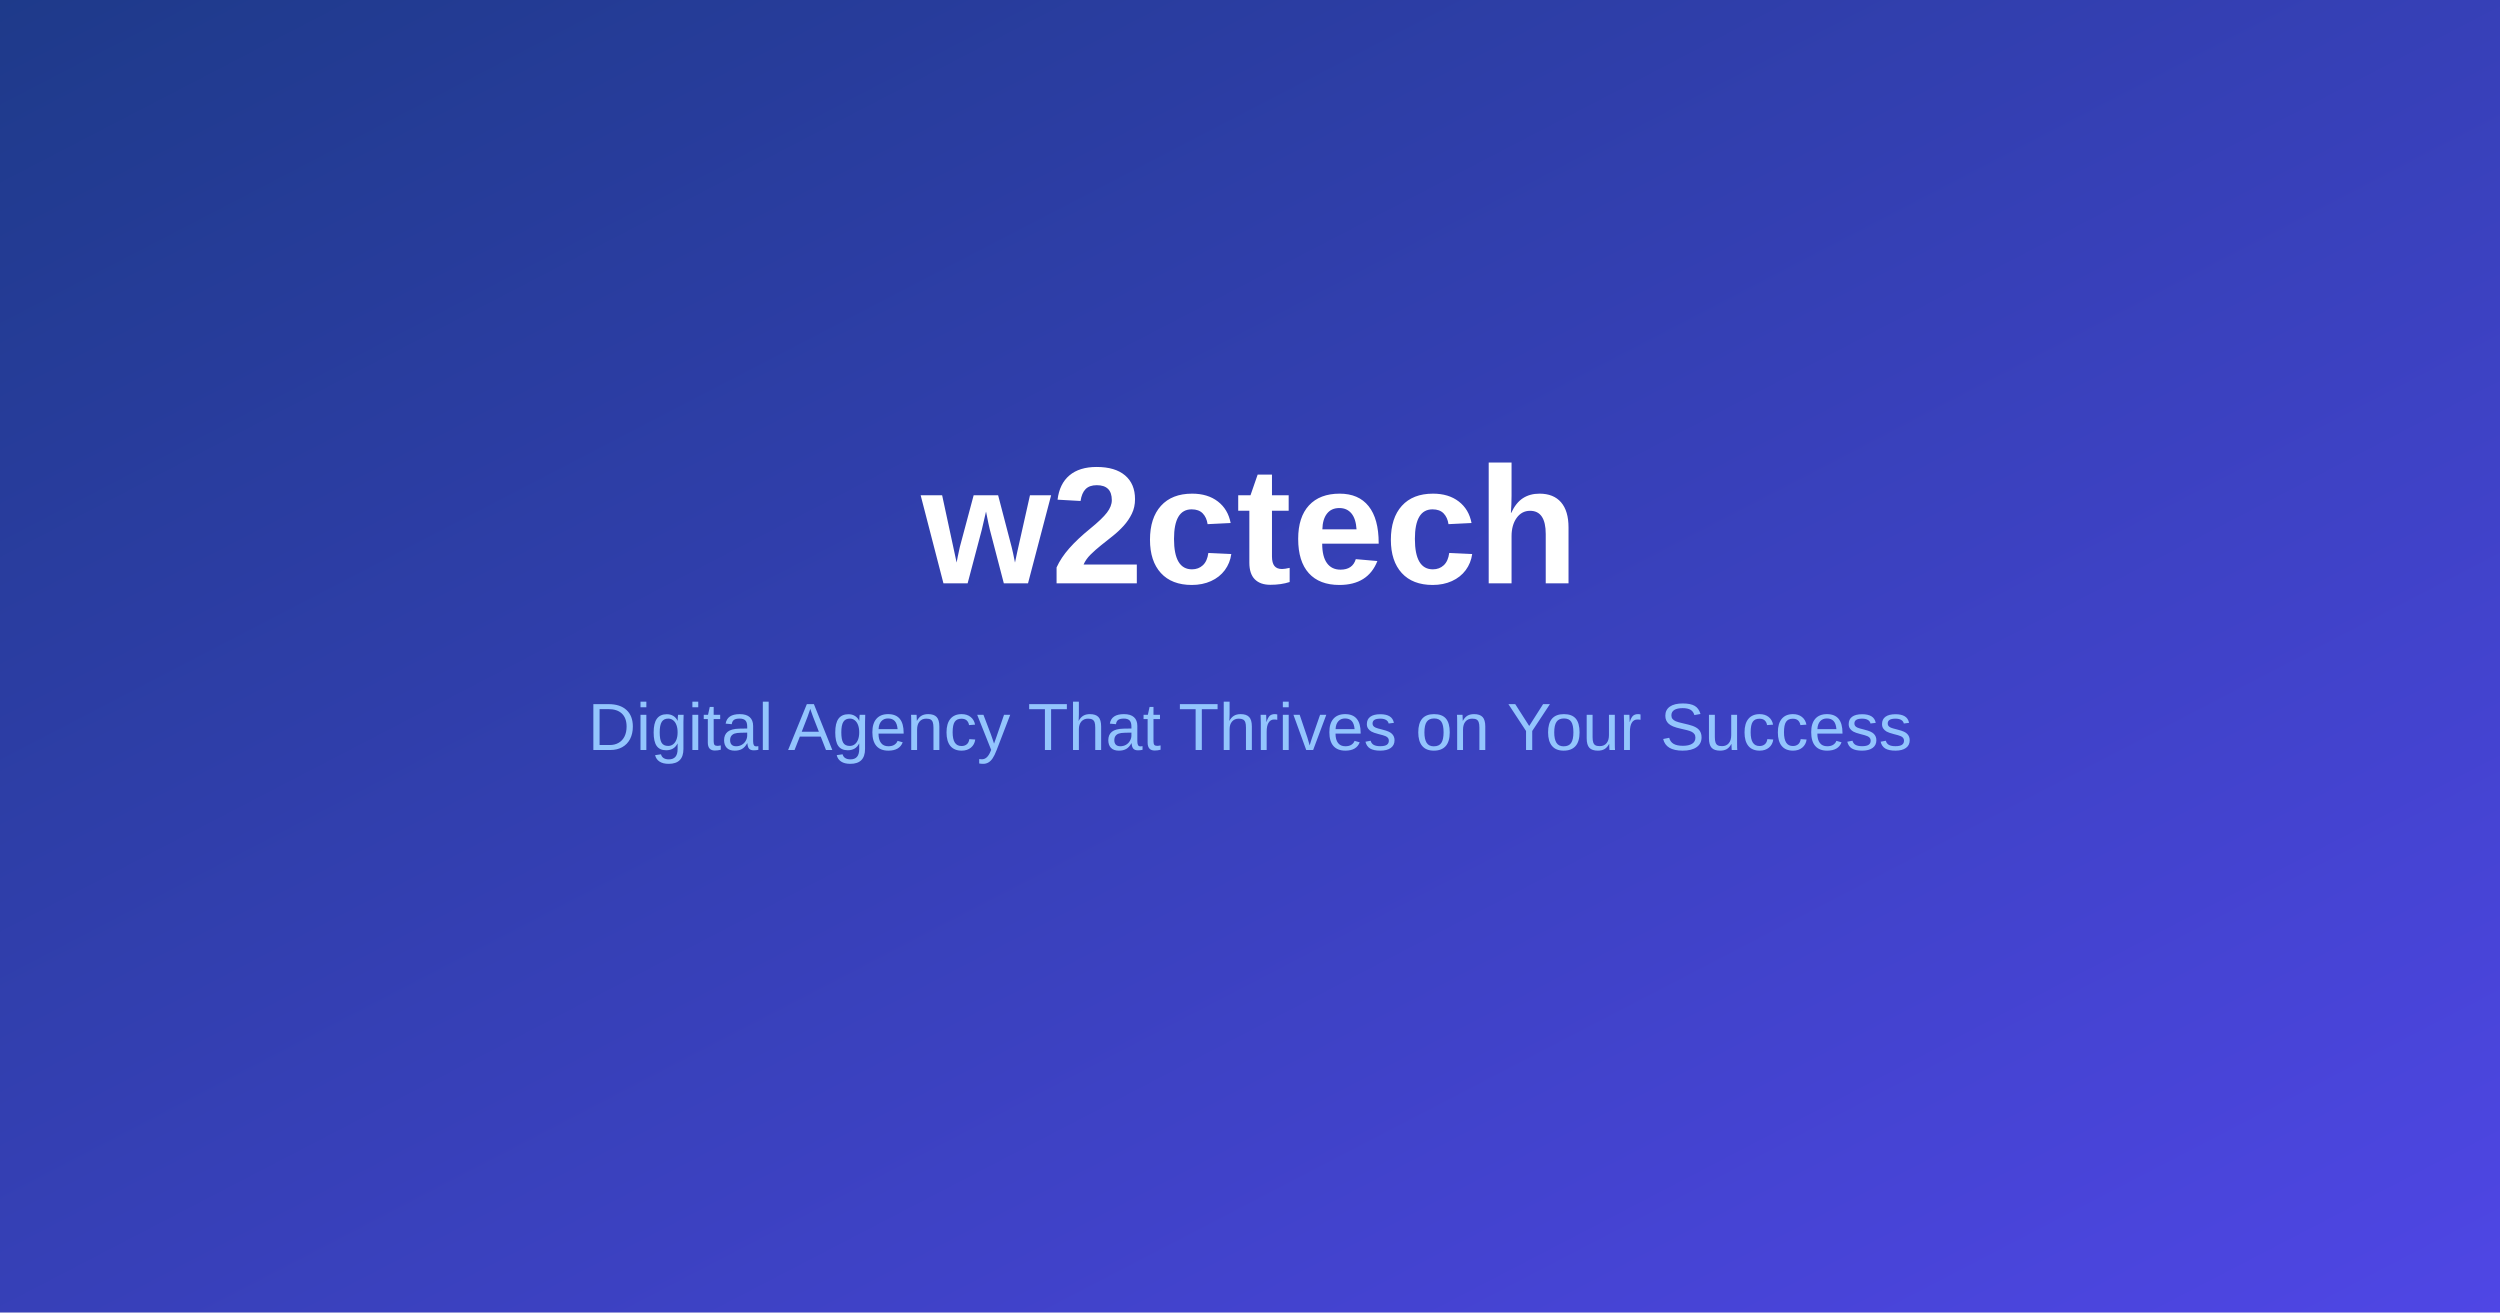
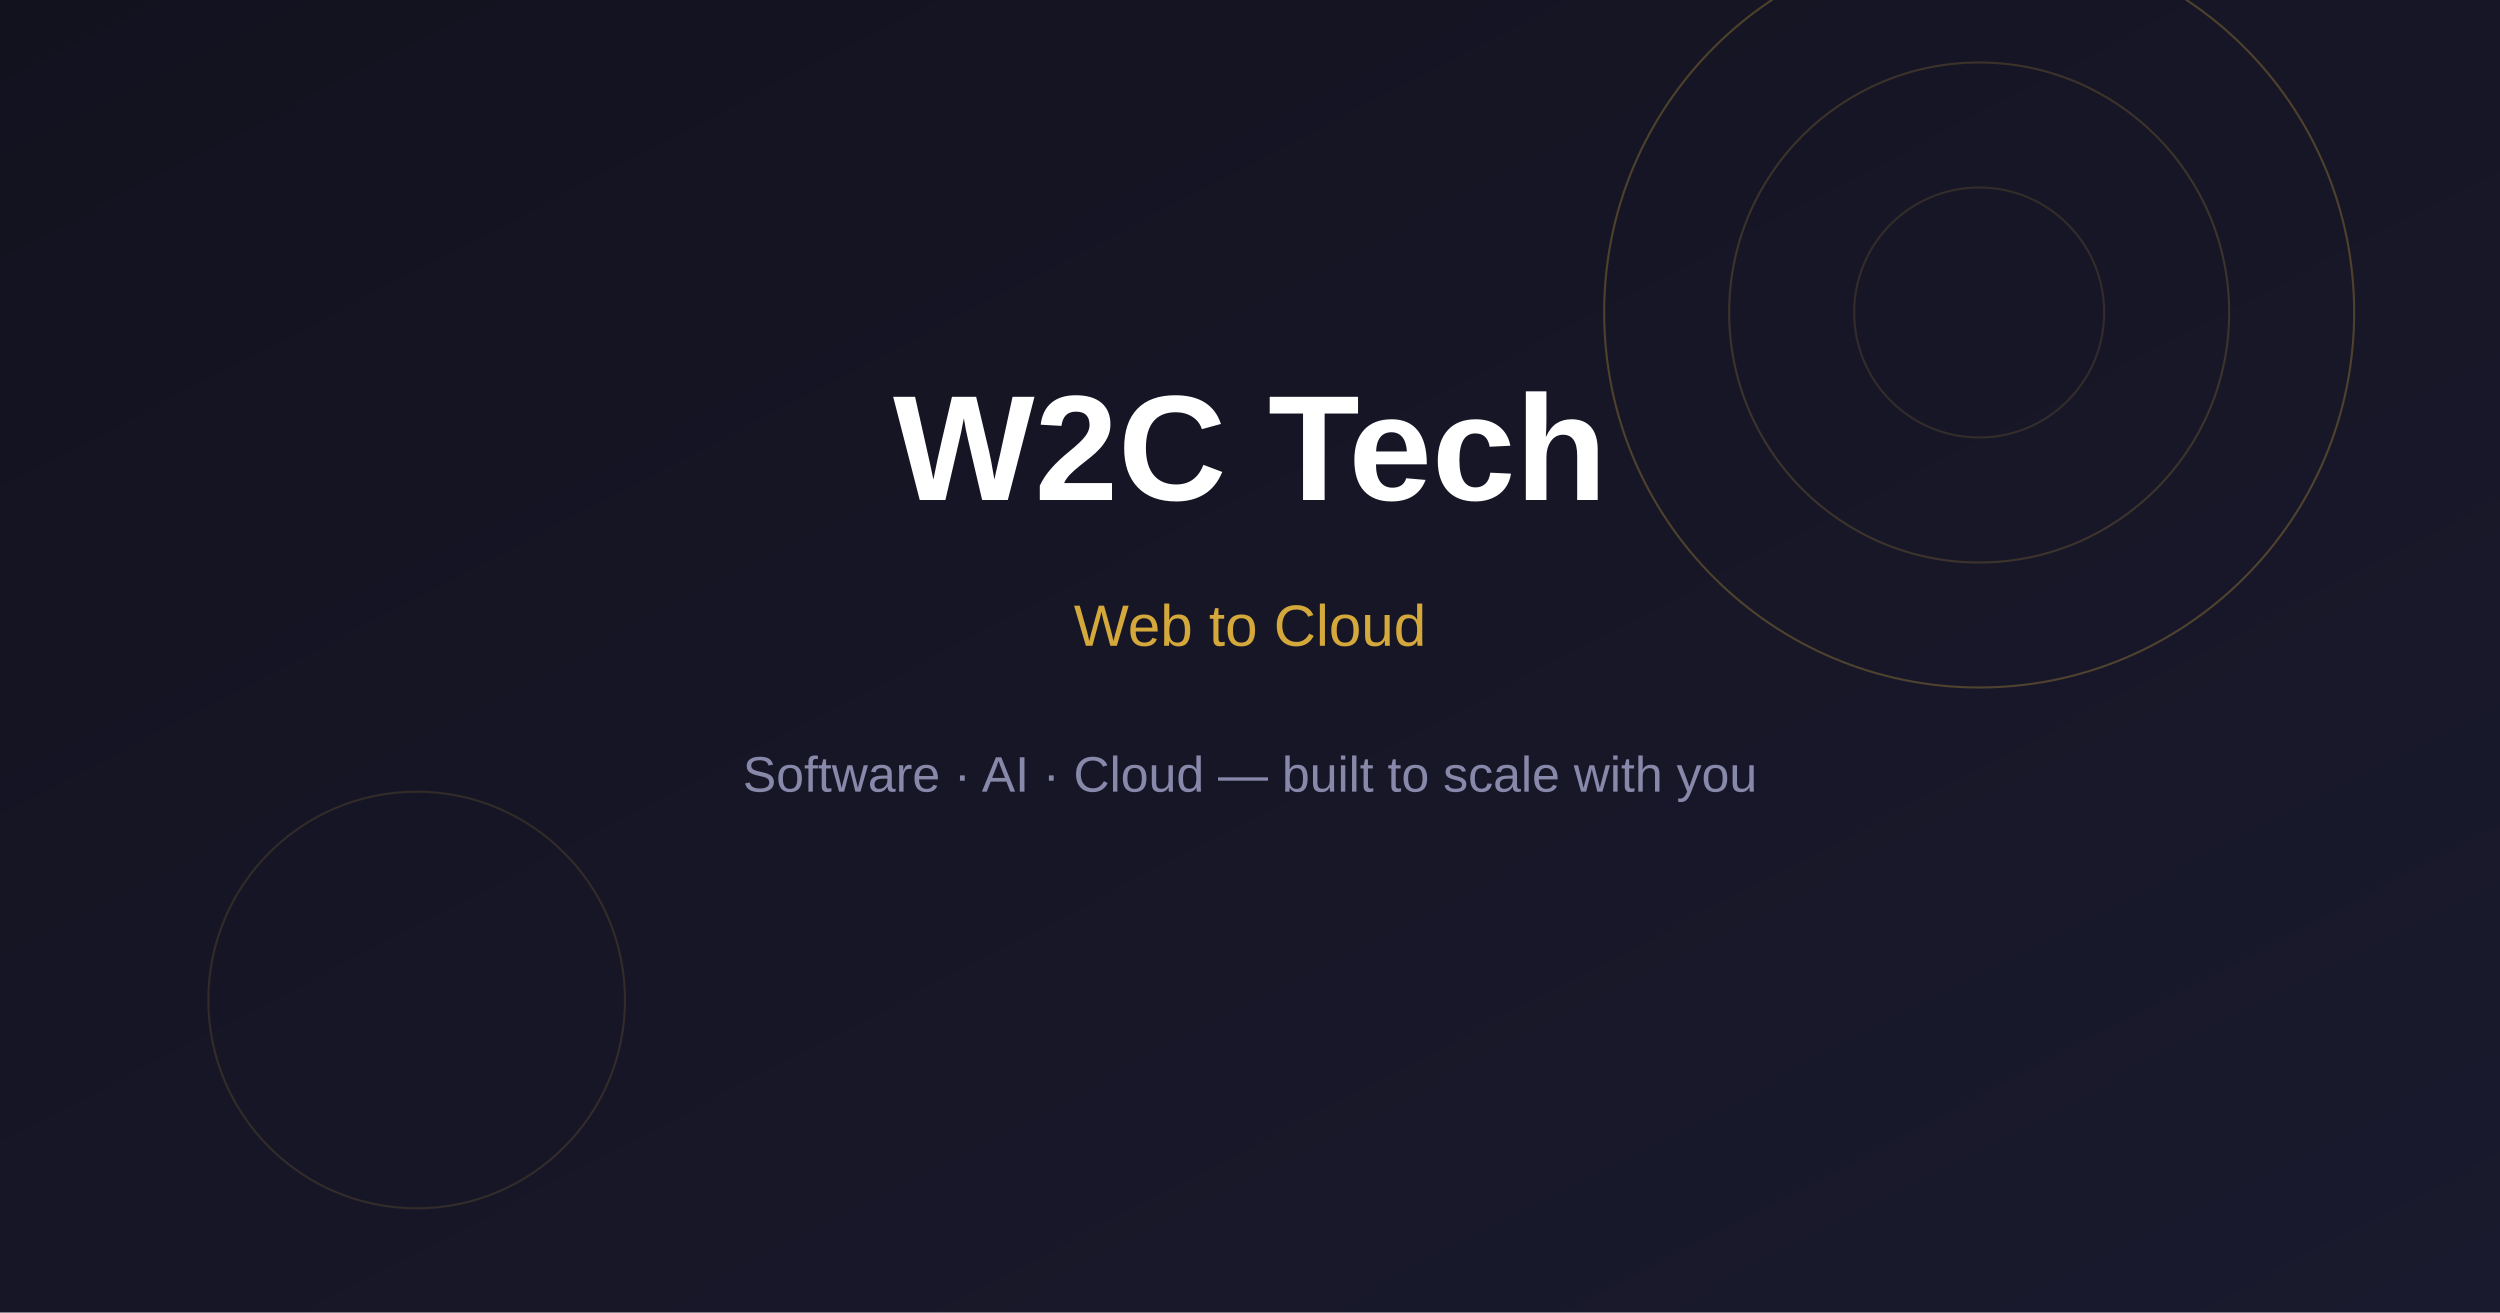
<svg xmlns="http://www.w3.org/2000/svg" viewBox="0 0 1200 630" width="1200" height="630">
  <defs>
    <linearGradient id="bg" x1="0%" y1="0%" x2="100%" y2="100%">
-       <stop offset="0%" style="stop-color:#1e3a8a" />
-       <stop offset="100%" style="stop-color:#4f46e5" />
+       <stop offset="0%" style="stop-color:#12121f" />
+       <stop offset="100%" style="stop-color:#1a1a2e" />
    </linearGradient>
  </defs>
  <rect width="1200" height="630" fill="url(#bg)" />
-   <text x="600" y="280" font-family="Arial,sans-serif" font-size="80" font-weight="bold" fill="white" text-anchor="middle">w2ctech</text>
-   <text x="600" y="360" font-family="Arial,sans-serif" font-size="32" fill="#93c5fd" text-anchor="middle">Digital Agency That Thrives on Your Success</text>
+   <circle cx="950" cy="150" r="180" fill="none" stroke="#d4a83a" stroke-width="1" opacity="0.3" />
+   <circle cx="950" cy="150" r="120" fill="none" stroke="#d4a83a" stroke-width="1" opacity="0.2" />
+   <circle cx="950" cy="150" r="60" fill="none" stroke="#d4a83a" stroke-width="1" opacity="0.15" />
+   <circle cx="200" cy="480" r="100" fill="none" stroke="#d4a83a" stroke-width="1" opacity="0.15" />
+   <text x="600" y="240" font-family="Arial,sans-serif" font-size="72" font-weight="bold" fill="white" text-anchor="middle">W2C Tech</text>
+   <text x="600" y="310" font-family="Arial,sans-serif" font-size="28" fill="#d4a83a" text-anchor="middle">Web to Cloud</text>
+   <text x="600" y="380" font-family="Arial,sans-serif" font-size="24" fill="#8888aa" text-anchor="middle">Software · AI · Cloud — built to scale with you</text>
</svg>
